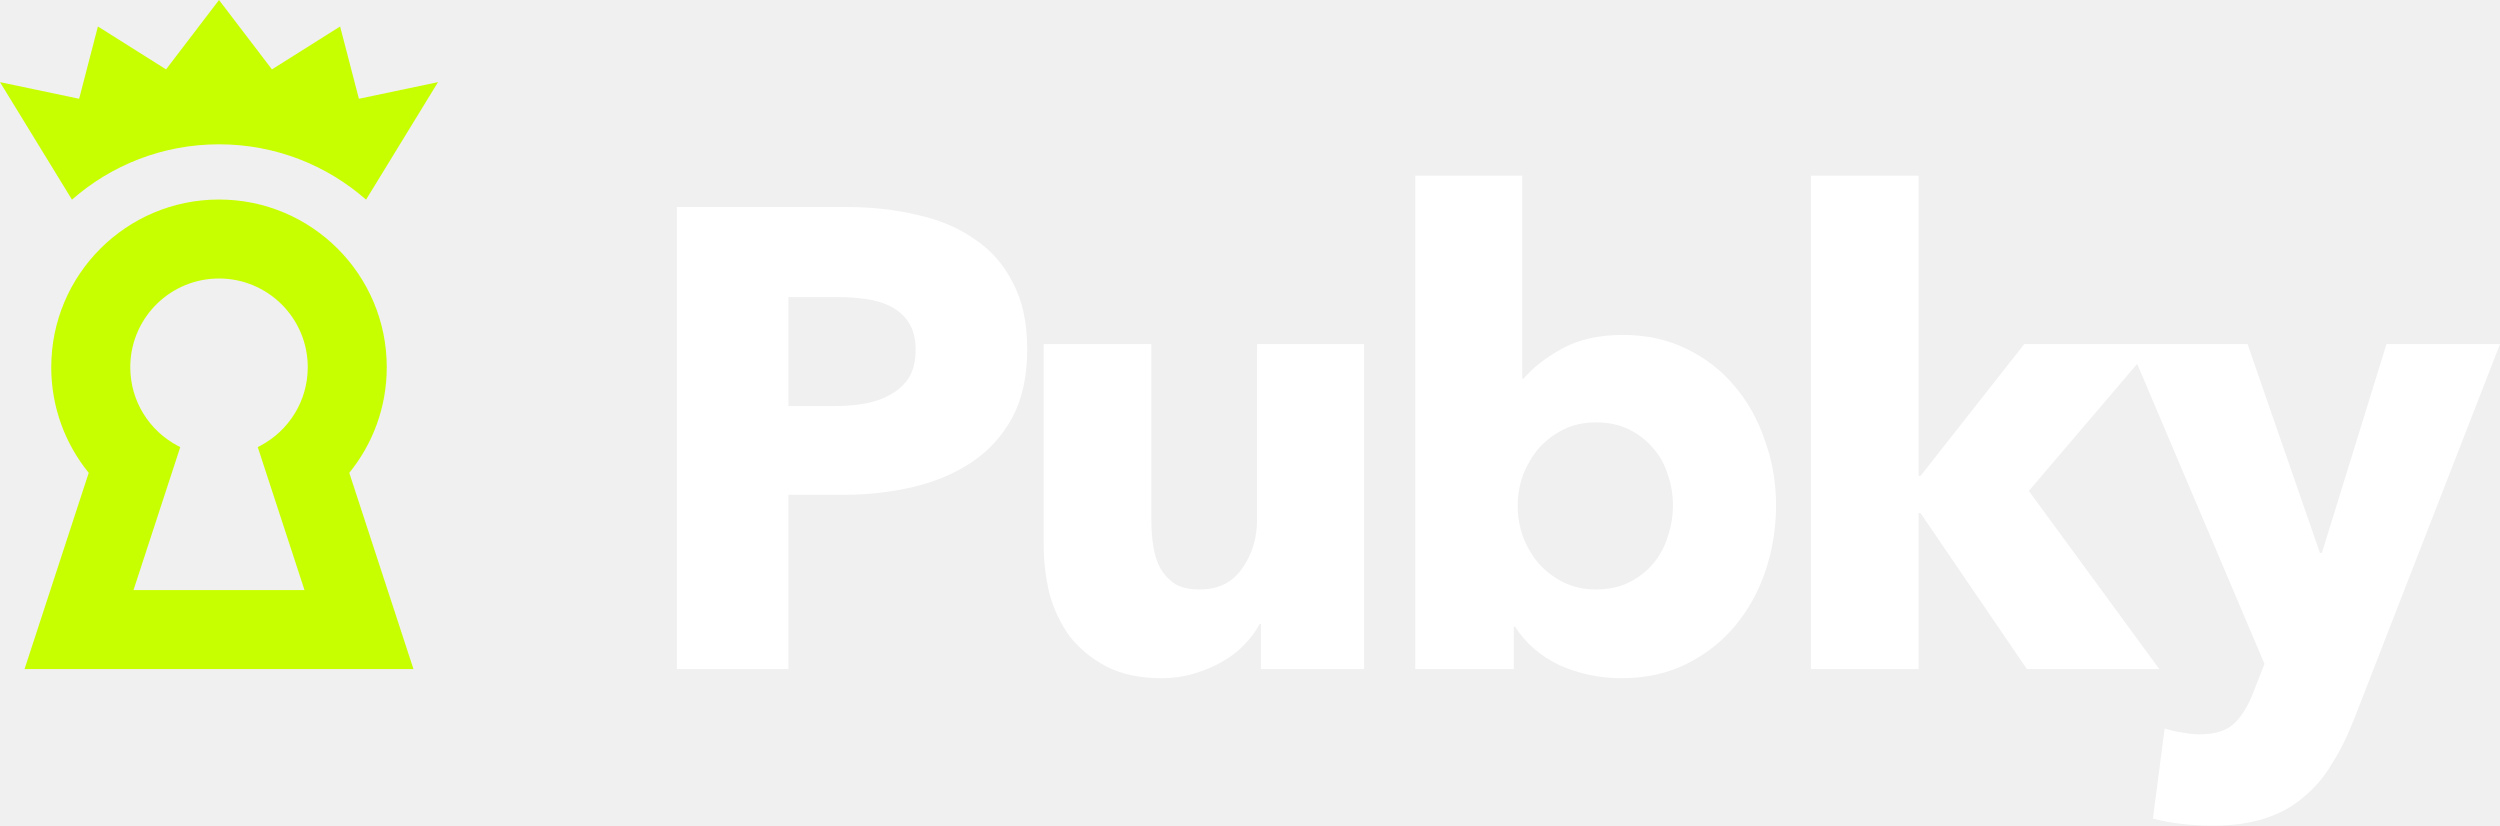
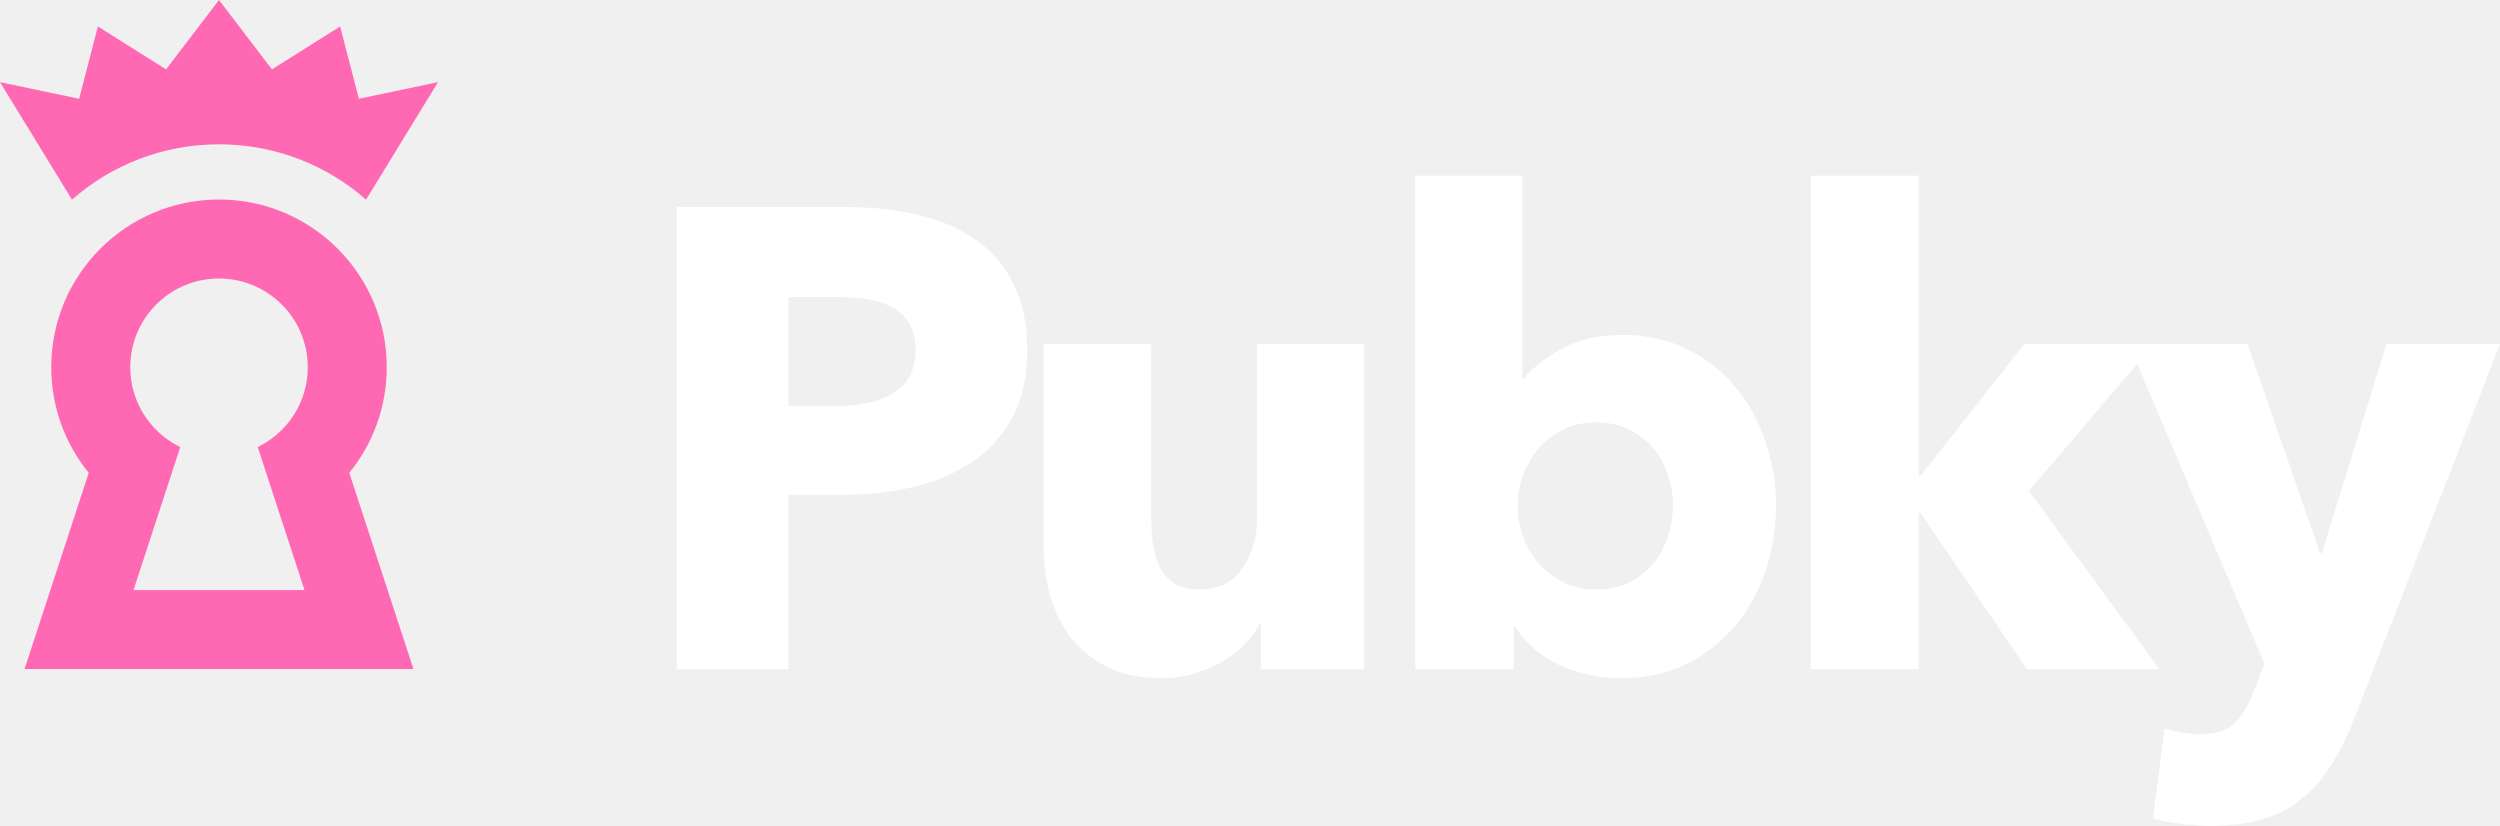
<svg xmlns="http://www.w3.org/2000/svg" width="109" height="36" viewBox="0 0 109 36" fill="none">
  <path d="M88.372 29.172H94.146L88.457 21.404L93.181 15.865L98.731 28.944L98.276 30.11C98.049 30.718 97.774 31.182 97.451 31.505C97.129 31.846 96.608 32.017 95.887 32.017C95.659 32.017 95.403 31.988 95.119 31.932C94.853 31.894 94.607 31.837 94.379 31.761L93.868 35.688C94.209 35.782 94.607 35.858 95.062 35.915C95.536 35.972 95.991 36.001 96.427 36.001C97.319 36.001 98.087 35.896 98.731 35.688C99.395 35.479 99.964 35.166 100.438 34.749C100.931 34.35 101.348 33.857 101.69 33.269C102.05 32.7 102.372 32.045 102.657 31.306L109 15.001H104.051L101.235 24.107H101.149L97.992 15.001H93.918L93.918 15.001H88.258L83.735 20.749H83.65V7.66H78.956V29.172H83.65V22.371H83.735L88.372 29.172Z" fill="white" />
  <path d="M77.436 22.029C77.436 23.016 77.284 23.964 76.981 24.875C76.677 25.785 76.231 26.592 75.644 27.294C75.075 27.976 74.373 28.527 73.539 28.944C72.704 29.361 71.756 29.57 70.694 29.57C69.746 29.57 68.845 29.38 67.992 29.001C67.158 28.602 66.513 28.043 66.058 27.322H66.001V29.172H61.706V7.66H66.371V16.509H66.428C66.826 16.035 67.385 15.599 68.106 15.2C68.826 14.802 69.708 14.603 70.751 14.603C71.775 14.603 72.695 14.802 73.51 15.2C74.345 15.599 75.046 16.14 75.615 16.822C76.203 17.505 76.649 18.302 76.952 19.213C77.275 20.104 77.436 21.043 77.436 22.029ZM72.941 22.029C72.941 21.574 72.866 21.128 72.714 20.692C72.581 20.256 72.373 19.877 72.088 19.554C71.804 19.213 71.453 18.938 71.036 18.729C70.618 18.52 70.135 18.416 69.585 18.416C69.054 18.416 68.58 18.52 68.163 18.729C67.746 18.938 67.385 19.213 67.082 19.554C66.797 19.895 66.57 20.284 66.399 20.721C66.247 21.157 66.172 21.603 66.172 22.058C66.172 22.513 66.247 22.959 66.399 23.395C66.57 23.832 66.797 24.221 67.082 24.562C67.385 24.903 67.746 25.178 68.163 25.387C68.58 25.596 69.054 25.7 69.585 25.7C70.135 25.7 70.618 25.596 71.036 25.387C71.453 25.178 71.804 24.903 72.088 24.562C72.373 24.221 72.581 23.832 72.714 23.395C72.866 22.94 72.941 22.485 72.941 22.029Z" fill="white" />
  <path d="M54.977 29.172V27.208H54.92C54.75 27.531 54.522 27.834 54.238 28.119C53.972 28.403 53.65 28.65 53.271 28.859C52.91 29.067 52.503 29.238 52.048 29.371C51.611 29.503 51.147 29.57 50.654 29.57C49.706 29.57 48.9 29.399 48.236 29.058C47.591 28.716 47.06 28.28 46.643 27.749C46.245 27.199 45.951 26.582 45.761 25.899C45.591 25.198 45.505 24.486 45.505 23.765V15.001H50.199V22.684C50.199 23.082 50.227 23.462 50.284 23.822C50.341 24.183 50.445 24.505 50.597 24.79C50.768 25.074 50.986 25.302 51.251 25.473C51.517 25.624 51.867 25.7 52.304 25.7C53.119 25.7 53.735 25.397 54.153 24.79C54.589 24.183 54.807 23.471 54.807 22.656V15.001H59.472V29.172H54.977Z" fill="white" />
  <path d="M44.786 15.229C44.786 16.405 44.568 17.401 44.132 18.217C43.695 19.013 43.108 19.658 42.368 20.151C41.628 20.645 40.775 21.005 39.808 21.233C38.841 21.46 37.836 21.574 36.793 21.574H34.375V29.172H29.511V9.026H36.907C38.007 9.026 39.031 9.14 39.979 9.367C40.946 9.576 41.78 9.927 42.482 10.42C43.202 10.895 43.762 11.53 44.16 12.327C44.577 13.104 44.786 14.072 44.786 15.229ZM39.922 15.257C39.922 14.783 39.827 14.394 39.637 14.091C39.448 13.787 39.192 13.55 38.869 13.38C38.547 13.209 38.177 13.095 37.76 13.038C37.362 12.981 36.944 12.953 36.508 12.953H34.375V17.704H36.423C36.878 17.704 37.314 17.666 37.731 17.591C38.149 17.515 38.519 17.382 38.841 17.192C39.182 17.003 39.448 16.756 39.637 16.453C39.827 16.13 39.922 15.732 39.922 15.257Z" fill="white" />
-   <path d="M9.549 8.699C13.588 8.699 16.863 11.973 16.863 16.011C16.863 17.758 16.249 19.361 15.229 20.616L18.027 29.171H1.07L3.868 20.616C2.848 19.361 2.234 17.758 2.234 16.011C2.234 11.973 5.509 8.699 9.549 8.699ZM9.35 12.148C7.305 12.252 5.68 13.942 5.68 16.011C5.68 17.491 6.511 18.777 7.734 19.428L7.859 19.495L5.821 25.727H13.276L11.238 19.495L11.363 19.428C12.586 18.777 13.418 17.491 13.418 16.011C13.418 13.875 11.686 12.143 9.549 12.143L9.35 12.148ZM9.551 0.003L9.552 0.004L11.857 3.025L14.829 1.154L15.648 4.306L19.098 3.581L15.96 8.705C14.249 7.203 12.006 6.293 9.552 6.292H9.546C7.091 6.293 4.848 7.203 3.138 8.705L0 3.581L3.45 4.306L4.269 1.154L7.24 3.025L9.549 0L9.551 0.003Z" fill="#C8FF00" />
+   <path d="M9.549 8.699C13.588 8.699 16.863 11.973 16.863 16.011C16.863 17.758 16.249 19.361 15.229 20.616L18.027 29.171H1.07L3.868 20.616C2.848 19.361 2.234 17.758 2.234 16.011C2.234 11.973 5.509 8.699 9.549 8.699ZM9.35 12.148C7.305 12.252 5.68 13.942 5.68 16.011C5.68 17.491 6.511 18.777 7.734 19.428L7.859 19.495L5.821 25.727H13.276L11.238 19.495L11.363 19.428C12.586 18.777 13.418 17.491 13.418 16.011C13.418 13.875 11.686 12.143 9.549 12.143L9.35 12.148ZM9.551 0.003L9.552 0.004L11.857 3.025L14.829 1.154L15.648 4.306L19.098 3.581L15.96 8.705C14.249 7.203 12.006 6.293 9.552 6.292H9.546C7.091 6.293 4.848 7.203 3.138 8.705L0 3.581L3.45 4.306L4.269 1.154L7.24 3.025L9.549 0L9.551 0.003Z" fill="#FF69B4" />
</svg>
